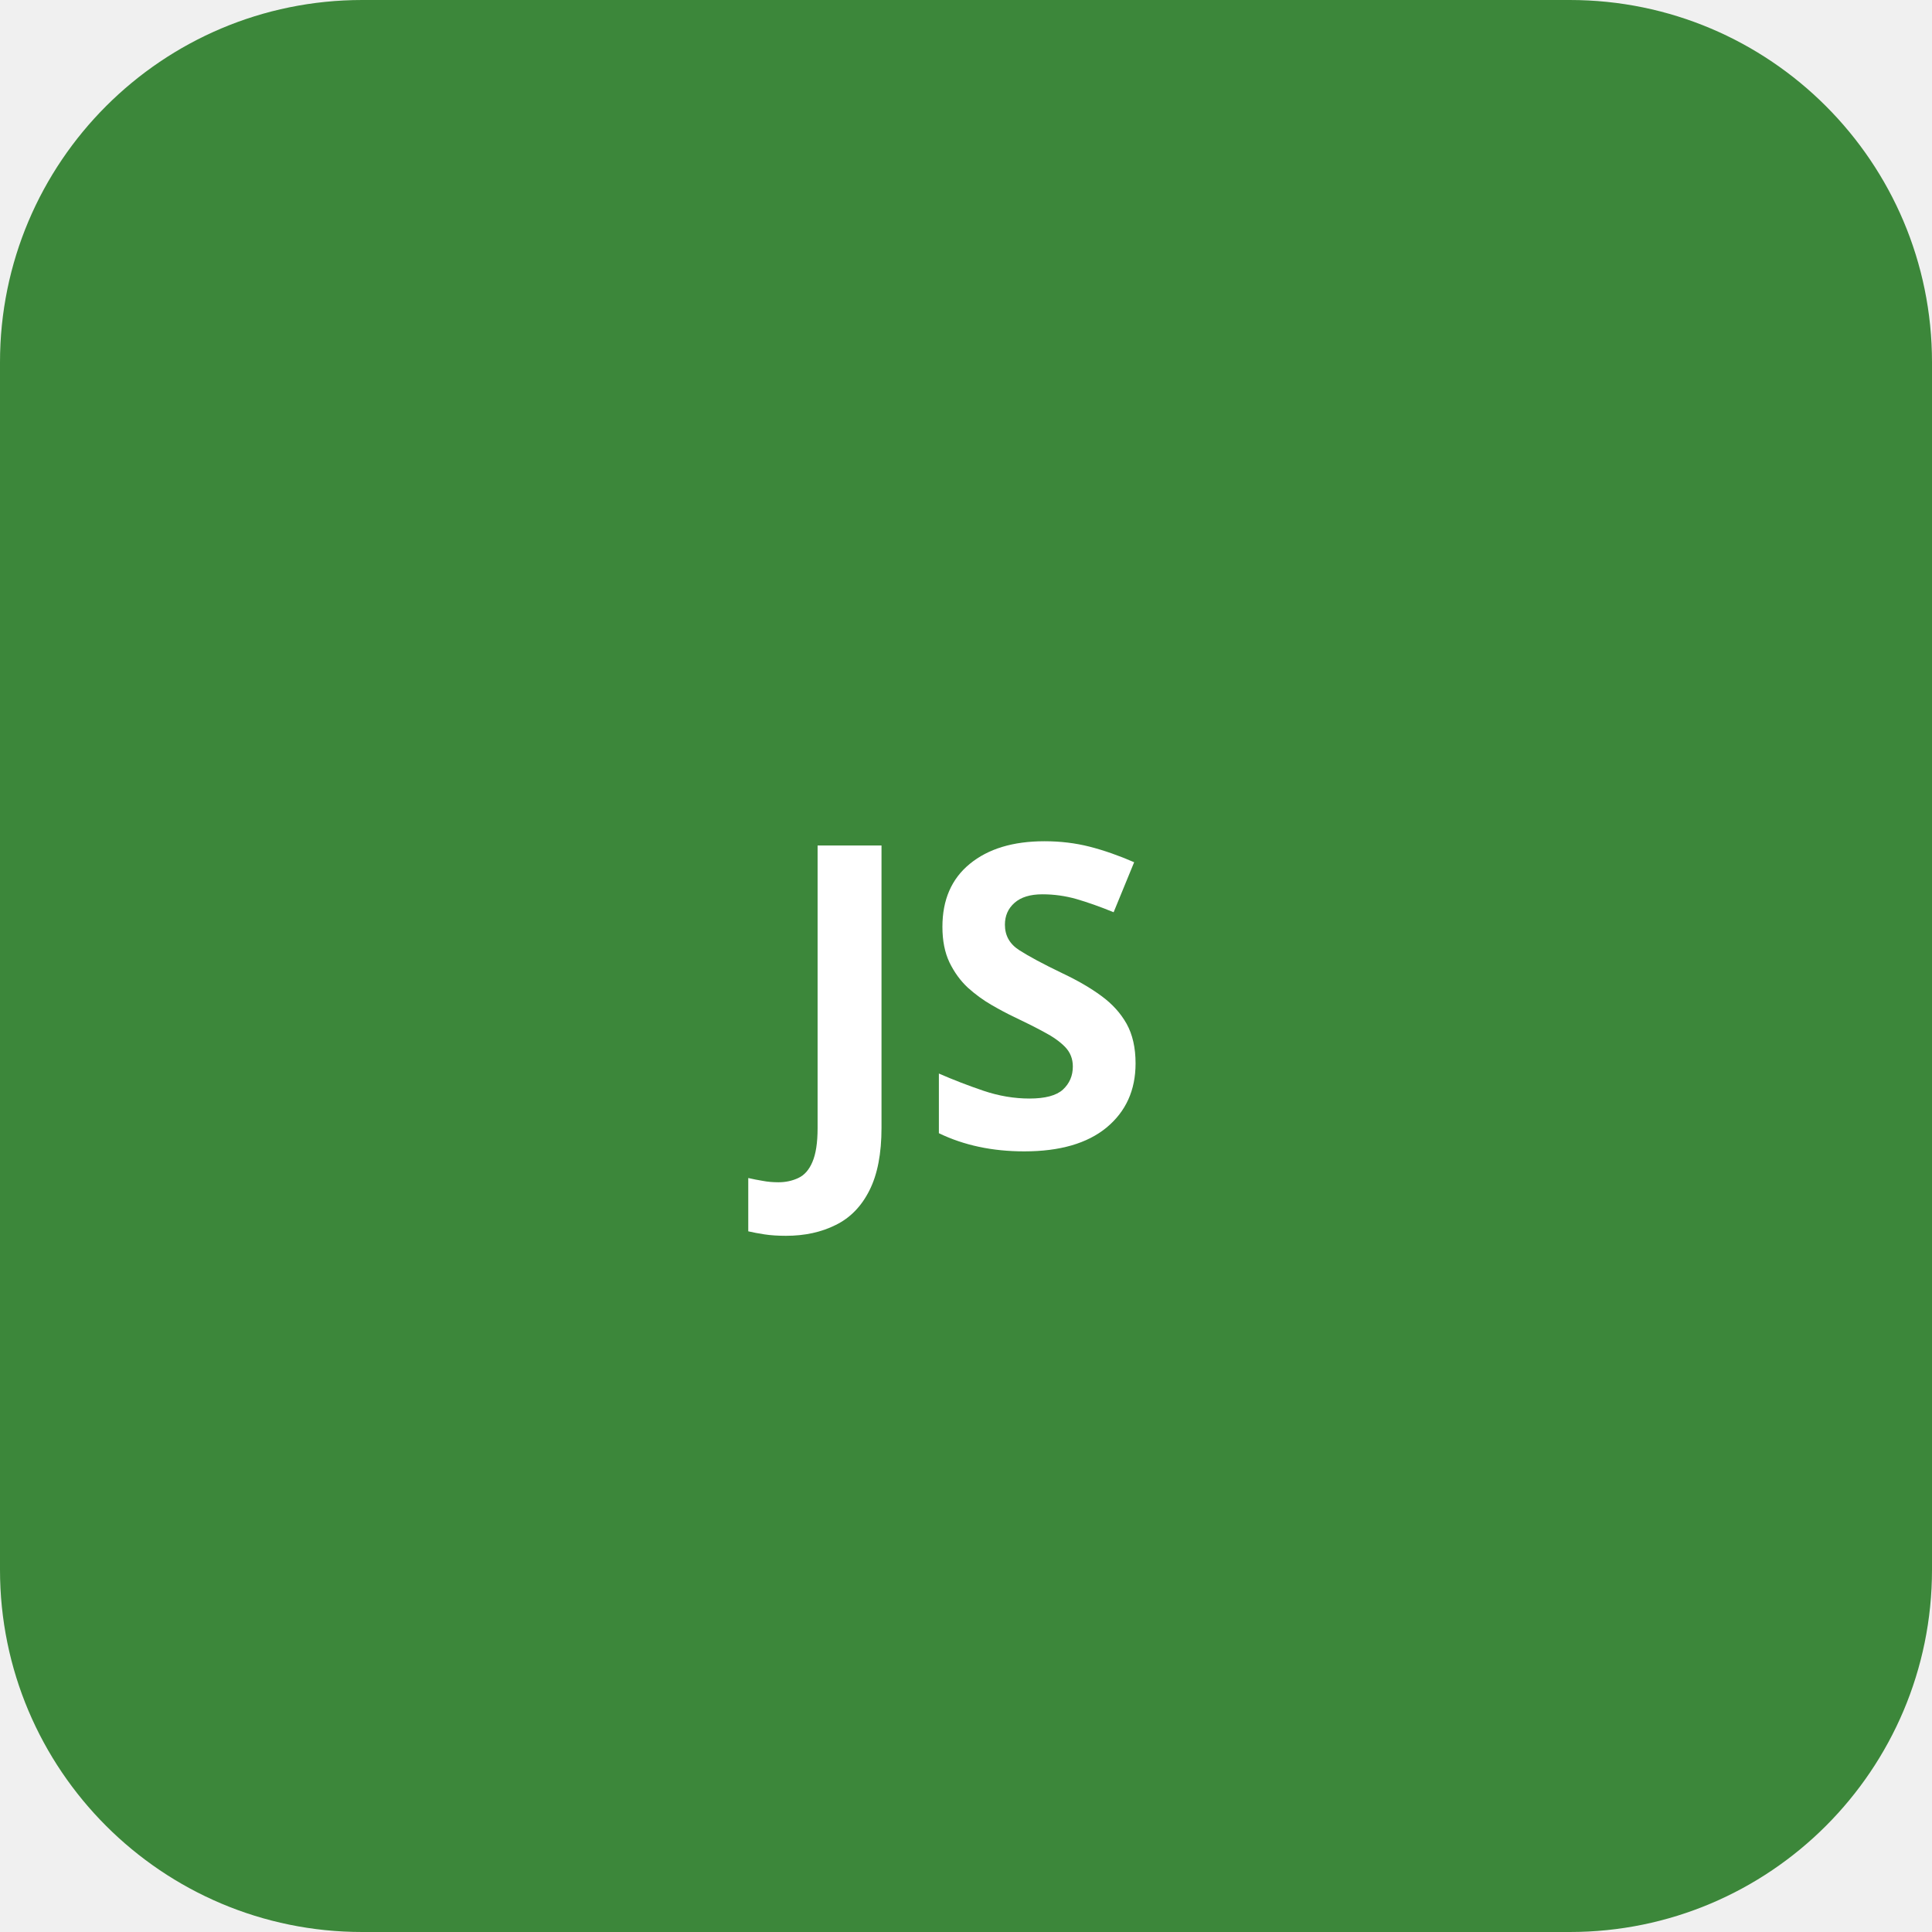
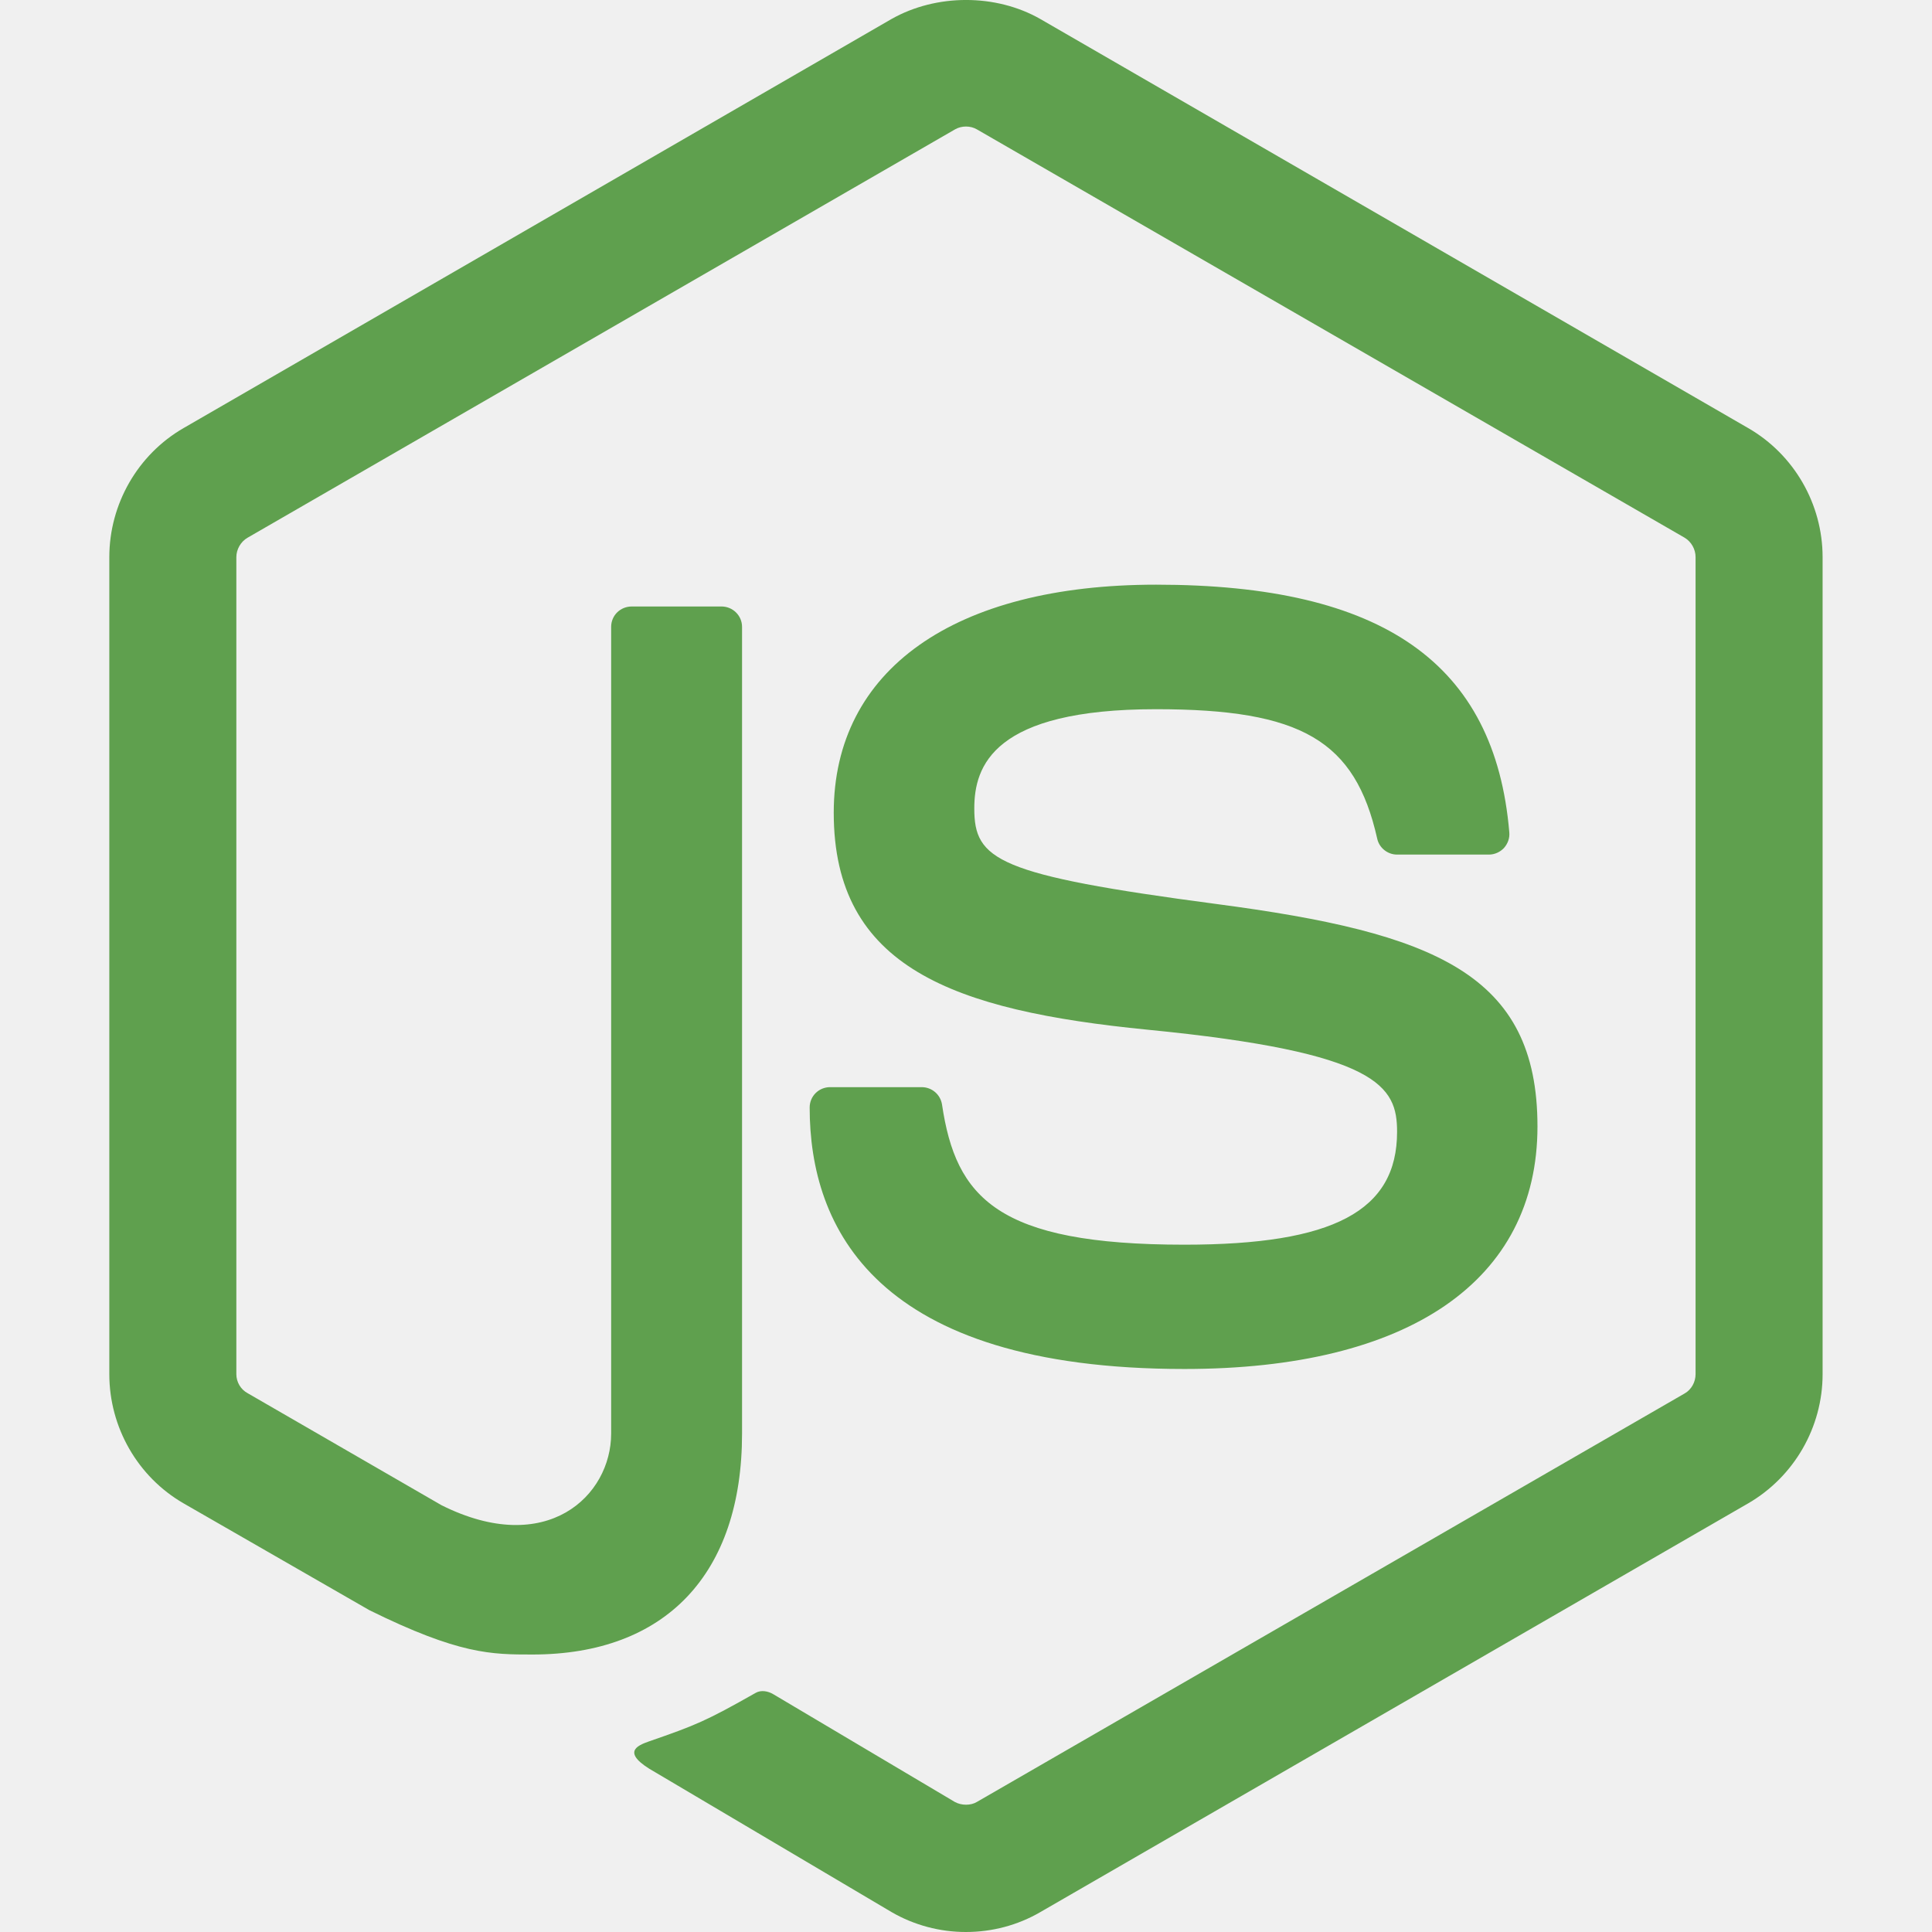
- <svg xmlns="http://www.w3.org/2000/svg" viewBox="0 0 128 128" role="img" aria-label="JS">
-   <rect width="128" height="128" rx="24" fill="#3C873A" />
-   <text x="64" y="76" text-anchor="middle" font-family="ui-sans-serif, system-ui, sans-serif" font-size="28" font-weight="700" fill="#FFFFFF">JS</text>
+ <svg xmlns="http://www.w3.org/2000/svg" viewBox="0 0 24 24" role="img">
+   <path fill="#5FA04E" d="M11.998,24c-0.321,0-0.641-0.084-0.922-0.247l-2.936-1.737c-0.438-0.245-0.224-0.332-0.08-0.383 c0.585-0.203,0.703-0.25,1.328-0.604c0.065-0.037,0.151-0.023,0.218,0.017l2.256,1.339c0.082,0.045,0.197,0.045,0.272,0l8.795-5.076 c0.082-0.047,0.134-0.141,0.134-0.238V6.921c0-0.099-0.053-0.192-0.137-0.242l-8.791-5.072c-0.081-0.047-0.189-0.047-0.271,0 L3.075,6.68C2.99,6.729,2.936,6.825,2.936,6.921v10.15c0,0.097,0.054,0.189,0.139,0.235l2.409,1.392 c1.307,0.654,2.108-0.116,2.108-0.89V7.787c0-0.142,0.114-0.253,0.256-0.253h1.115c0.139,0,0.255,0.112,0.255,0.253v10.021 c0,1.745-0.95,2.745-2.604,2.745c-0.508,0-0.909,0-2.026-0.551L2.28,18.675c-0.57-0.329-0.922-0.945-0.922-1.604V6.921 c0-0.659,0.353-1.275,0.922-1.603l8.795-5.082c0.557-0.315,1.296-0.315,1.848,0l8.794,5.082c0.57,0.329,0.924,0.944,0.924,1.603 v10.15c0,0.659-0.354,1.273-0.924,1.604l-8.794,5.078C12.643,23.916,12.324,24,11.998,24z M19.099,13.993 c0-1.9-1.284-2.406-3.987-2.763c-2.731-0.361-3.009-0.548-3.009-1.187c0-0.528,0.235-1.233,2.258-1.233 c1.807,0,2.473,0.389,2.747,1.607c0.024,0.115,0.129,0.199,0.247,0.199h1.141c0.071,0,0.138-0.031,0.186-0.081 c0.048-0.054,0.074-0.123,0.067-0.196c-0.177-2.098-1.571-3.076-4.388-3.076c-2.508,0-4.004,1.058-4.004,2.833 c0,1.925,1.488,2.457,3.895,2.695c2.88,0.282,3.103,0.703,3.103,1.269c0,0.983-0.789,1.402-2.642,1.402 c-2.327,0-2.839-0.584-3.011-1.742c-0.02-0.124-0.126-0.215-0.253-0.215h-1.137c-0.141,0-0.254,0.112-0.254,0.253 c0,1.482,0.806,3.248,4.655,3.248C17.501,17.007,19.099,15.91,19.099,13.993z" />
</svg>
